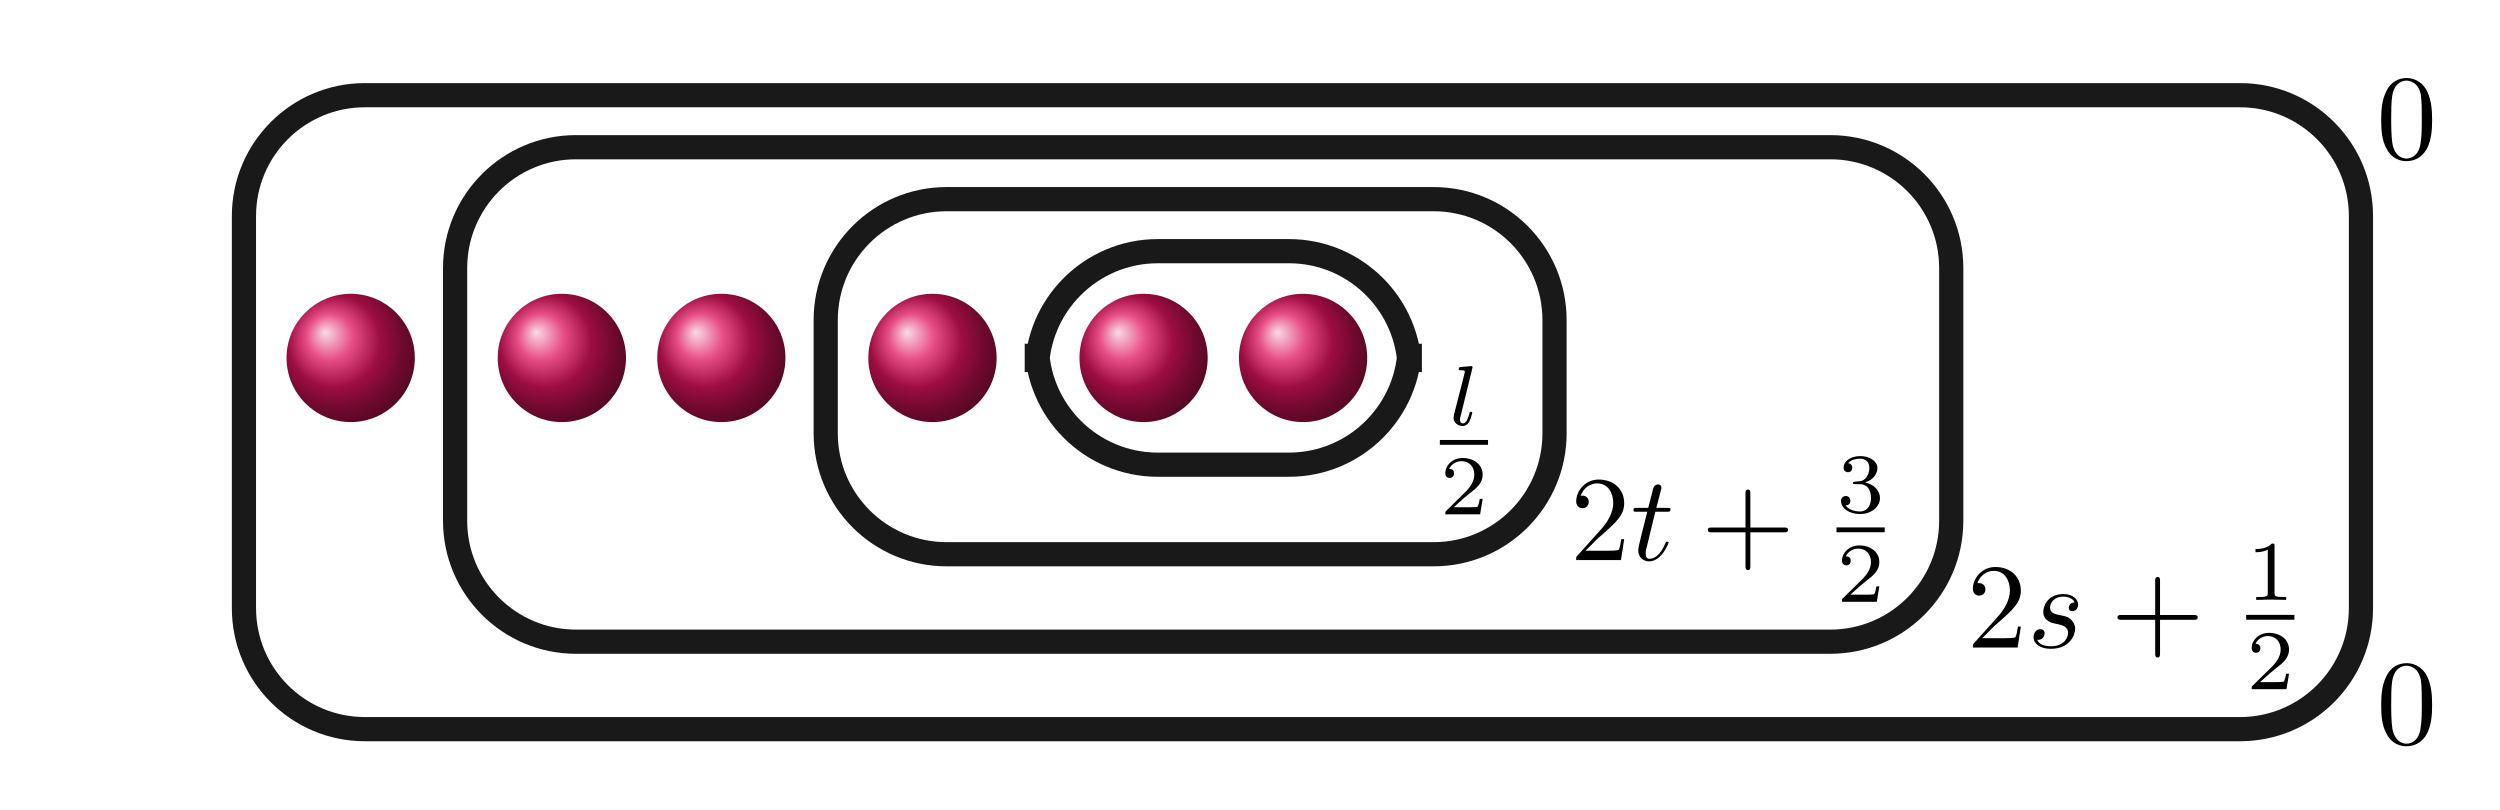
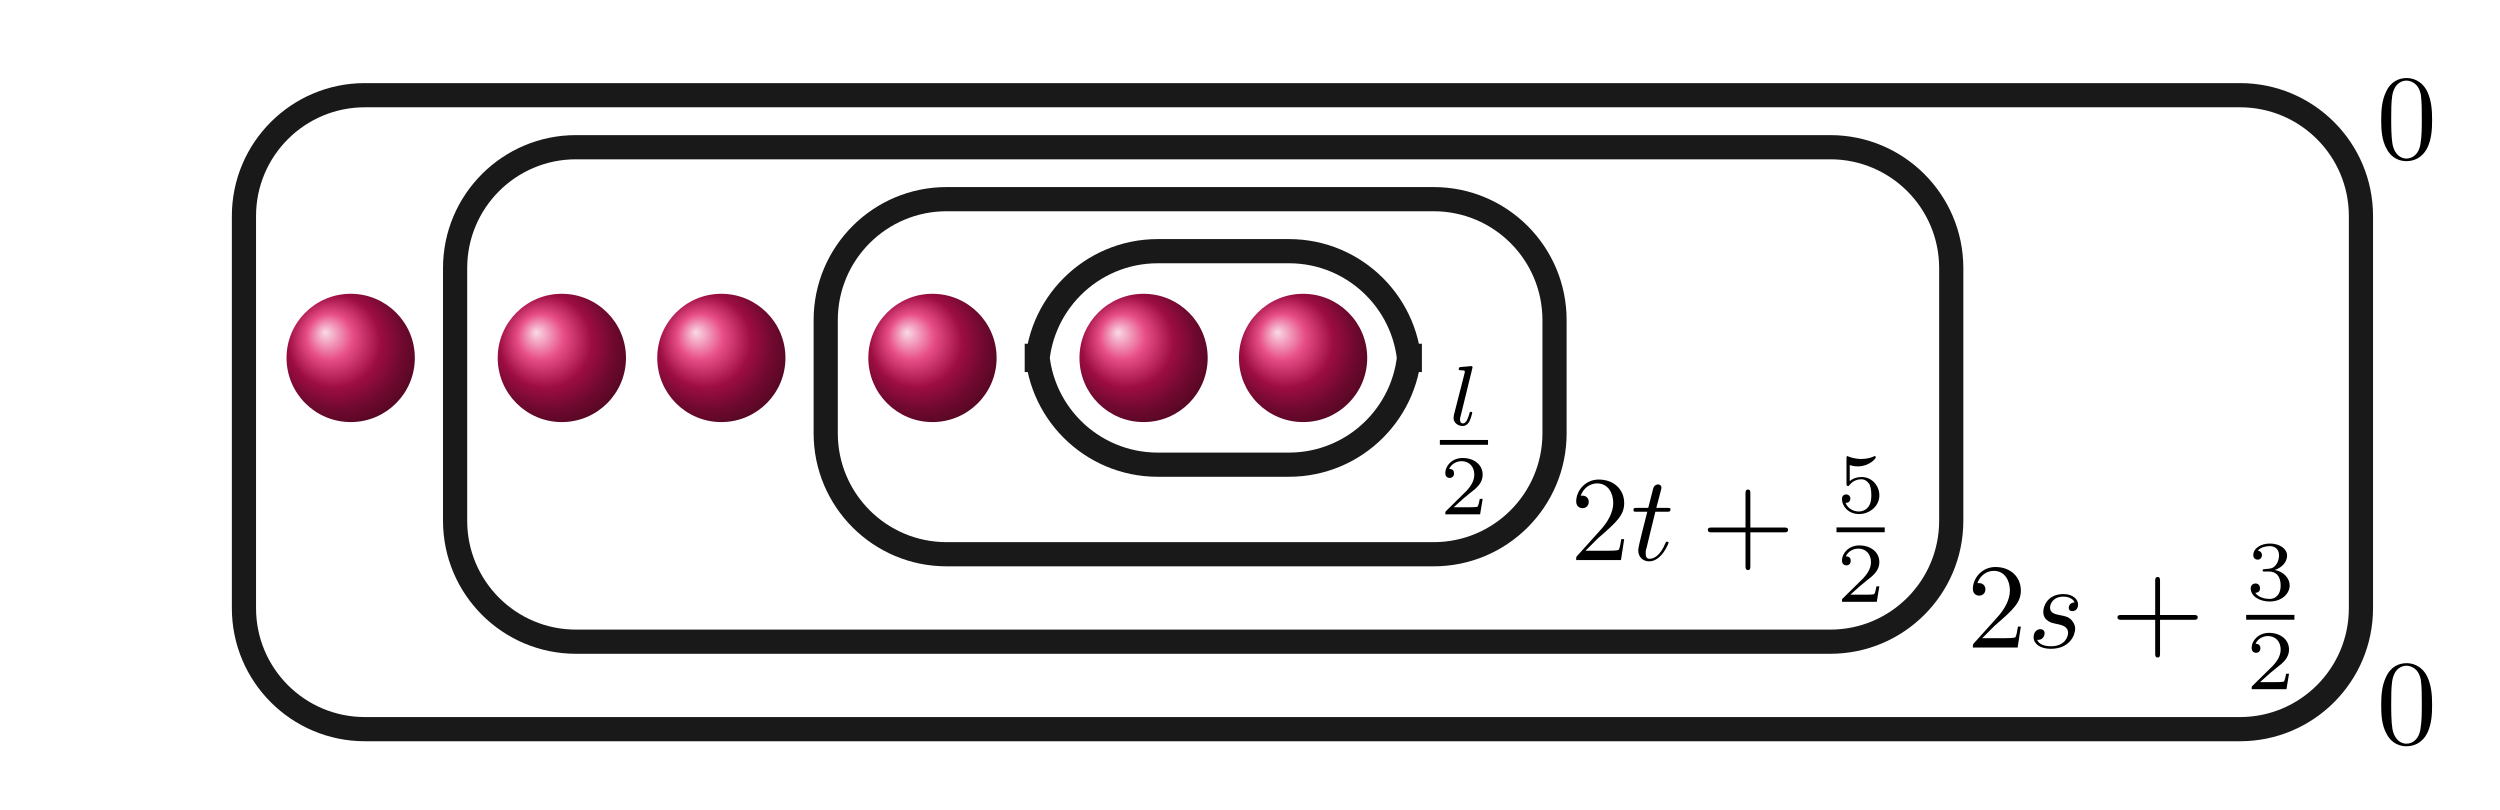
<svg xmlns="http://www.w3.org/2000/svg" xmlns:xlink="http://www.w3.org/1999/xlink" width="121.261" height="39.251" viewBox="0 0 121.261 39.251">
  <defs>
    <g>
      <g id="glyph-0-0">
        <path d="M 1.156 -2.734 C 1.156 -2.734 1.172 -2.797 1.172 -2.797 C 1.172 -2.812 1.156 -2.859 1.109 -2.859 C 1.031 -2.859 0.688 -2.812 0.578 -2.812 C 0.562 -2.812 0.5 -2.797 0.5 -2.719 C 0.5 -2.656 0.562 -2.656 0.594 -2.656 C 0.797 -2.656 0.797 -2.625 0.797 -2.594 C 0.797 -2.562 0.781 -2.547 0.781 -2.5 L 0.266 -0.484 C 0.266 -0.438 0.25 -0.391 0.25 -0.344 C 0.25 -0.094 0.484 0.047 0.688 0.047 C 0.781 0.047 0.906 0.016 1.016 -0.172 C 1.094 -0.328 1.156 -0.578 1.156 -0.594 C 1.156 -0.641 1.109 -0.641 1.094 -0.641 C 1.031 -0.641 1.031 -0.609 1.016 -0.547 C 0.953 -0.344 0.875 -0.078 0.703 -0.078 C 0.594 -0.078 0.562 -0.172 0.562 -0.281 C 0.562 -0.328 0.578 -0.406 0.594 -0.438 Z M 1.156 -2.734 " />
      </g>
      <g id="glyph-1-0">
        <path d="M 2.078 -0.75 L 1.938 -0.75 C 1.922 -0.656 1.875 -0.422 1.828 -0.375 C 1.797 -0.344 1.484 -0.344 1.422 -0.344 L 0.672 -0.344 C 1.094 -0.734 1.234 -0.844 1.484 -1.047 C 1.797 -1.281 2.078 -1.531 2.078 -1.922 C 2.078 -2.422 1.641 -2.734 1.109 -2.734 C 0.609 -2.734 0.266 -2.375 0.266 -2 C 0.266 -1.781 0.438 -1.766 0.484 -1.766 C 0.578 -1.766 0.688 -1.828 0.688 -1.984 C 0.688 -2.062 0.672 -2.203 0.453 -2.203 C 0.578 -2.484 0.859 -2.578 1.047 -2.578 C 1.469 -2.578 1.672 -2.266 1.672 -1.922 C 1.672 -1.562 1.422 -1.281 1.297 -1.141 L 0.297 -0.156 C 0.266 -0.125 0.266 -0.109 0.266 0 L 1.953 0 Z M 2.078 -0.75 " />
      </g>
      <g id="glyph-1-1">
+         <path d="M 0.641 -2.297 C 0.844 -2.234 0.969 -2.234 1.031 -2.234 C 1.578 -2.234 1.906 -2.609 1.906 -2.672 C 1.906 -2.719 1.875 -2.734 1.844 -2.734 C 1.844 -2.734 1.828 -2.734 1.812 -2.719 C 1.719 -2.672 1.5 -2.594 1.203 -2.594 C 1.078 -2.594 0.859 -2.609 0.594 -2.703 C 0.562 -2.734 0.547 -2.734 0.547 -2.734 C 0.484 -2.734 0.484 -2.688 0.484 -2.625 L 0.484 -1.406 C 0.484 -1.328 0.484 -1.281 0.562 -1.281 C 0.594 -1.281 0.594 -1.297 0.641 -1.344 C 0.812 -1.562 1.062 -1.609 1.203 -1.609 C 1.453 -1.609 1.562 -1.406 1.594 -1.375 C 1.656 -1.234 1.688 -1.078 1.688 -0.844 C 1.688 -0.719 1.688 -0.484 1.562 -0.297 C 1.453 -0.141 1.281 -0.047 1.078 -0.047 C 0.812 -0.047 0.531 -0.203 0.438 -0.469 C 0.594 -0.453 0.672 -0.562 0.672 -0.672 C 0.672 -0.844 0.516 -0.875 0.469 -0.875 C 0.453 -0.875 0.266 -0.875 0.266 -0.656 C 0.266 -0.281 0.594 0.078 1.094 0.078 C 1.609 0.078 2.078 -0.312 2.078 -0.828 C 2.078 -1.297 1.719 -1.719 1.219 -1.719 C 1.031 -1.719 0.812 -1.672 0.641 -1.516 Z M 0.641 -2.297 " />
+       </g>
+       <g id="glyph-1-2">
        <path d="M 1.125 -1.375 C 1.438 -1.375 1.672 -1.156 1.672 -0.703 C 1.672 -0.203 1.375 -0.047 1.141 -0.047 C 0.969 -0.047 0.609 -0.094 0.438 -0.344 C 0.641 -0.344 0.672 -0.484 0.672 -0.562 C 0.672 -0.703 0.578 -0.797 0.453 -0.797 C 0.344 -0.797 0.219 -0.719 0.219 -0.562 C 0.219 -0.172 0.656 0.078 1.141 0.078 C 1.719 0.078 2.109 -0.297 2.109 -0.703 C 2.109 -1.031 1.844 -1.359 1.391 -1.453 C 1.828 -1.609 1.984 -1.906 1.984 -2.156 C 1.984 -2.484 1.609 -2.734 1.156 -2.734 C 0.703 -2.734 0.344 -2.5 0.344 -2.172 C 0.344 -2.031 0.438 -1.953 0.562 -1.953 C 0.688 -1.953 0.766 -2.062 0.766 -2.172 C 0.766 -2.281 0.688 -2.375 0.562 -2.391 C 0.703 -2.562 0.984 -2.609 1.141 -2.609 C 1.328 -2.609 1.594 -2.516 1.594 -2.156 C 1.594 -1.984 1.531 -1.797 1.422 -1.672 C 1.281 -1.516 1.172 -1.516 0.969 -1.5 C 0.859 -1.484 0.859 -1.484 0.828 -1.484 C 0.828 -1.484 0.797 -1.469 0.797 -1.438 C 0.797 -1.375 0.828 -1.375 0.906 -1.375 Z M 1.125 -1.375 " />
-       </g>
-       <g id="glyph-1-2">
-         <path d="M 1.375 -2.609 C 1.375 -2.719 1.375 -2.734 1.25 -2.734 C 0.984 -2.469 0.609 -2.469 0.453 -2.469 L 0.453 -2.312 C 0.547 -2.312 0.812 -2.312 1.047 -2.438 L 1.047 -0.344 C 1.047 -0.203 1.047 -0.141 0.641 -0.141 L 0.484 -0.141 L 0.484 0 C 0.547 0 1.062 -0.016 1.203 -0.016 C 1.328 -0.016 1.859 0 1.938 0 L 1.938 -0.141 L 1.781 -0.141 C 1.375 -0.141 1.375 -0.203 1.375 -0.344 Z M 1.375 -2.609 " />
      </g>
      <g id="glyph-2-0">
        <path d="M 0.75 -0.453 L 1.359 -1.062 C 2.281 -1.859 2.625 -2.188 2.625 -2.766 C 2.625 -3.438 2.109 -3.906 1.391 -3.906 C 0.734 -3.906 0.297 -3.359 0.297 -2.844 C 0.297 -2.516 0.594 -2.516 0.609 -2.516 C 0.703 -2.516 0.906 -2.578 0.906 -2.828 C 0.906 -2.984 0.797 -3.125 0.594 -3.125 C 0.547 -3.125 0.547 -3.125 0.516 -3.125 C 0.656 -3.5 0.969 -3.719 1.312 -3.719 C 1.844 -3.719 2.094 -3.25 2.094 -2.766 C 2.094 -2.297 1.812 -1.828 1.484 -1.469 L 0.359 -0.219 C 0.297 -0.156 0.297 -0.141 0.297 0 L 2.469 0 L 2.625 -1.016 L 2.484 -1.016 C 2.453 -0.844 2.422 -0.594 2.359 -0.5 C 2.312 -0.453 1.922 -0.453 1.797 -0.453 Z M 0.75 -0.453 " />
      </g>
      <g id="glyph-2-1">
        <path d="M 2.391 -1.344 L 4.031 -1.344 C 4.109 -1.344 4.219 -1.344 4.219 -1.469 C 4.219 -1.578 4.109 -1.578 4.031 -1.578 L 2.391 -1.578 L 2.391 -3.219 C 2.391 -3.312 2.391 -3.422 2.281 -3.422 C 2.156 -3.422 2.156 -3.312 2.156 -3.219 L 2.156 -1.578 L 0.516 -1.578 C 0.438 -1.578 0.328 -1.578 0.328 -1.469 C 0.328 -1.344 0.438 -1.344 0.516 -1.344 L 2.156 -1.344 L 2.156 0.297 C 2.156 0.375 2.156 0.484 2.281 0.484 C 2.391 0.484 2.391 0.375 2.391 0.297 Z M 2.391 -1.344 " />
      </g>
      <g id="glyph-2-2">
        <path d="M 2.703 -1.875 C 2.703 -2.344 2.672 -2.812 2.469 -3.25 C 2.188 -3.812 1.719 -3.906 1.469 -3.906 C 1.109 -3.906 0.688 -3.75 0.453 -3.203 C 0.266 -2.797 0.234 -2.344 0.234 -1.875 C 0.234 -1.438 0.25 -0.906 0.5 -0.469 C 0.75 0.016 1.172 0.125 1.453 0.125 C 1.781 0.125 2.219 0 2.484 -0.547 C 2.672 -0.953 2.703 -1.406 2.703 -1.875 Z M 1.453 0 C 1.234 0 0.891 -0.141 0.781 -0.703 C 0.719 -1.062 0.719 -1.594 0.719 -1.953 C 0.719 -2.328 0.719 -2.703 0.766 -3.031 C 0.875 -3.719 1.312 -3.781 1.453 -3.781 C 1.656 -3.781 2.047 -3.672 2.156 -3.094 C 2.203 -2.766 2.203 -2.312 2.203 -1.953 C 2.203 -1.5 2.203 -1.109 2.141 -0.734 C 2.062 -0.172 1.719 0 1.453 0 Z M 1.453 0 " />
      </g>
      <g id="glyph-3-0">
        <path d="M 1.203 -2.344 L 1.766 -2.344 C 1.875 -2.344 1.938 -2.344 1.938 -2.469 C 1.938 -2.531 1.875 -2.531 1.766 -2.531 L 1.25 -2.531 C 1.469 -3.359 1.5 -3.469 1.5 -3.516 C 1.5 -3.609 1.422 -3.672 1.328 -3.672 C 1.312 -3.672 1.141 -3.656 1.094 -3.453 L 0.859 -2.531 L 0.312 -2.531 C 0.188 -2.531 0.141 -2.531 0.141 -2.422 C 0.141 -2.344 0.188 -2.344 0.297 -2.344 L 0.812 -2.344 C 0.391 -0.688 0.375 -0.578 0.375 -0.469 C 0.375 -0.156 0.594 0.062 0.906 0.062 C 1.5 0.062 1.844 -0.797 1.844 -0.844 C 1.844 -0.891 1.797 -0.891 1.766 -0.891 C 1.719 -0.891 1.719 -0.875 1.688 -0.812 C 1.438 -0.203 1.125 -0.062 0.922 -0.062 C 0.797 -0.062 0.734 -0.141 0.734 -0.328 C 0.734 -0.469 0.75 -0.516 0.781 -0.609 Z M 1.203 -2.344 " />
      </g>
      <g id="glyph-3-1">
        <path d="M 2.297 -2.188 C 2.125 -2.188 2.016 -2.062 2.016 -1.922 C 2.016 -1.844 2.062 -1.766 2.188 -1.766 C 2.328 -1.766 2.469 -1.859 2.469 -2.094 C 2.469 -2.344 2.203 -2.594 1.766 -2.594 C 0.984 -2.594 0.781 -2 0.781 -1.734 C 0.781 -1.281 1.203 -1.188 1.375 -1.156 C 1.688 -1.094 1.984 -1.031 1.984 -0.703 C 1.984 -0.562 1.859 -0.062 1.156 -0.062 C 1.062 -0.062 0.609 -0.062 0.484 -0.375 C 0.703 -0.344 0.844 -0.516 0.844 -0.688 C 0.844 -0.828 0.75 -0.891 0.641 -0.891 C 0.484 -0.891 0.312 -0.766 0.312 -0.5 C 0.312 -0.172 0.641 0.062 1.141 0.062 C 2.094 0.062 2.328 -0.641 2.328 -0.906 C 2.328 -1.125 2.203 -1.266 2.141 -1.344 C 1.984 -1.5 1.812 -1.531 1.547 -1.578 C 1.344 -1.625 1.109 -1.672 1.109 -1.938 C 1.109 -2.109 1.25 -2.469 1.766 -2.469 C 1.906 -2.469 2.203 -2.422 2.297 -2.188 Z M 2.297 -2.188 " />
      </g>
    </g>
    <clipPath id="clip-0">
      <path clip-rule="nonzero" d="M 13 14 L 21 14 L 21 21 L 13 21 Z M 13 14 " />
    </clipPath>
    <clipPath id="clip-1">
      <path clip-rule="nonzero" d="M 20.121 17.359 C 20.121 15.645 18.73 14.25 17.012 14.25 C 15.293 14.25 13.898 15.645 13.898 17.359 C 13.898 19.078 15.293 20.473 17.012 20.473 C 18.73 20.473 20.121 19.078 20.121 17.359 Z M 20.121 17.359 " />
    </clipPath>
    <radialGradient id="radial-pattern-0" gradientUnits="userSpaceOnUse" cx="6.221" cy="6.221" fx="4.977" fy="7.465" r="6.221" gradientTransform="matrix(1, 0, 0, -1, 10.78993, 23.58225)">
      <stop offset="0" stop-color="rgb(98.12%, 85.443%, 90.138%)" stop-opacity="1" />
      <stop offset="0.18" stop-color="rgb(90.712%, 30.045%, 52.513%)" stop-opacity="1" />
      <stop offset="0.36" stop-color="rgb(61.444%, 4.927%, 25.859%)" stop-opacity="1" />
      <stop offset="0.5" stop-color="rgb(43.826%, 3.485%, 18.427%)" stop-opacity="1" />
      <stop offset="1" stop-color="rgb(0%, 0%, 0%)" stop-opacity="1" />
    </radialGradient>
    <clipPath id="clip-2">
      <path clip-rule="nonzero" d="M 24 14 L 31 14 L 31 21 L 24 21 Z M 24 14 " />
    </clipPath>
    <clipPath id="clip-3">
      <path clip-rule="nonzero" d="M 30.363 17.359 C 30.363 15.645 28.969 14.25 27.25 14.25 C 25.535 14.25 24.141 15.645 24.141 17.359 C 24.141 19.078 25.535 20.473 27.25 20.473 C 28.969 20.473 30.363 19.078 30.363 17.359 Z M 30.363 17.359 " />
    </clipPath>
    <radialGradient id="radial-pattern-1" gradientUnits="userSpaceOnUse" cx="6.221" cy="6.221" fx="4.977" fy="7.465" r="6.221" gradientTransform="matrix(1, 0, 0, -1, 21.03013, 23.58225)">
      <stop offset="0" stop-color="rgb(98.12%, 85.443%, 90.138%)" stop-opacity="1" />
      <stop offset="0.18" stop-color="rgb(90.712%, 30.045%, 52.513%)" stop-opacity="1" />
      <stop offset="0.36" stop-color="rgb(61.444%, 4.927%, 25.859%)" stop-opacity="1" />
      <stop offset="0.5" stop-color="rgb(43.826%, 3.485%, 18.427%)" stop-opacity="1" />
      <stop offset="1" stop-color="rgb(0%, 0%, 0%)" stop-opacity="1" />
    </radialGradient>
    <clipPath id="clip-4">
      <path clip-rule="nonzero" d="M 31 14 L 39 14 L 39 21 L 31 21 Z M 31 14 " />
    </clipPath>
    <clipPath id="clip-5">
      <path clip-rule="nonzero" d="M 38.098 17.359 C 38.098 15.645 36.707 14.25 34.988 14.25 C 33.27 14.25 31.879 15.645 31.879 17.359 C 31.879 19.078 33.27 20.473 34.988 20.473 C 36.707 20.473 38.098 19.078 38.098 17.359 Z M 38.098 17.359 " />
    </clipPath>
    <radialGradient id="radial-pattern-2" gradientUnits="userSpaceOnUse" cx="6.221" cy="6.221" fx="4.977" fy="7.465" r="6.221" gradientTransform="matrix(1, 0, 0, -1, 28.76698, 23.58225)">
      <stop offset="0" stop-color="rgb(98.12%, 85.443%, 90.138%)" stop-opacity="1" />
      <stop offset="0.18" stop-color="rgb(90.712%, 30.045%, 52.513%)" stop-opacity="1" />
      <stop offset="0.36" stop-color="rgb(61.444%, 4.927%, 25.859%)" stop-opacity="1" />
      <stop offset="0.5" stop-color="rgb(43.826%, 3.485%, 18.427%)" stop-opacity="1" />
      <stop offset="1" stop-color="rgb(0%, 0%, 0%)" stop-opacity="1" />
    </radialGradient>
    <clipPath id="clip-6">
      <path clip-rule="nonzero" d="M 42 14 L 49 14 L 49 21 L 42 21 Z M 42 14 " />
    </clipPath>
    <clipPath id="clip-7">
      <path clip-rule="nonzero" d="M 48.34 17.359 C 48.34 15.645 46.945 14.25 45.227 14.25 C 43.512 14.25 42.117 15.645 42.117 17.359 C 42.117 19.078 43.512 20.473 45.227 20.473 C 46.945 20.473 48.34 19.078 48.34 17.359 Z M 48.34 17.359 " />
    </clipPath>
    <radialGradient id="radial-pattern-3" gradientUnits="userSpaceOnUse" cx="6.221" cy="6.221" fx="4.977" fy="7.465" r="6.221" gradientTransform="matrix(1, 0, 0, -1, 39.00717, 23.58225)">
      <stop offset="0" stop-color="rgb(98.12%, 85.443%, 90.138%)" stop-opacity="1" />
      <stop offset="0.18" stop-color="rgb(90.712%, 30.045%, 52.513%)" stop-opacity="1" />
      <stop offset="0.36" stop-color="rgb(61.444%, 4.927%, 25.859%)" stop-opacity="1" />
      <stop offset="0.5" stop-color="rgb(43.826%, 3.485%, 18.427%)" stop-opacity="1" />
      <stop offset="1" stop-color="rgb(0%, 0%, 0%)" stop-opacity="1" />
    </radialGradient>
    <clipPath id="clip-8">
      <path clip-rule="nonzero" d="M 52 14 L 59 14 L 59 21 L 52 21 Z M 52 14 " />
    </clipPath>
    <clipPath id="clip-9">
      <path clip-rule="nonzero" d="M 58.578 17.359 C 58.578 15.645 57.188 14.25 55.469 14.25 C 53.75 14.25 52.359 15.645 52.359 17.359 C 52.359 19.078 53.75 20.473 55.469 20.473 C 57.188 20.473 58.578 19.078 58.578 17.359 Z M 58.578 17.359 " />
    </clipPath>
    <radialGradient id="radial-pattern-4" gradientUnits="userSpaceOnUse" cx="6.221" cy="6.221" fx="4.977" fy="7.465" r="6.221" gradientTransform="matrix(1, 0, 0, -1, 49.24735, 23.58225)">
      <stop offset="0" stop-color="rgb(98.12%, 85.443%, 90.138%)" stop-opacity="1" />
      <stop offset="0.18" stop-color="rgb(90.712%, 30.045%, 52.513%)" stop-opacity="1" />
      <stop offset="0.36" stop-color="rgb(61.444%, 4.927%, 25.859%)" stop-opacity="1" />
      <stop offset="0.5" stop-color="rgb(43.826%, 3.485%, 18.427%)" stop-opacity="1" />
      <stop offset="1" stop-color="rgb(0%, 0%, 0%)" stop-opacity="1" />
    </radialGradient>
    <clipPath id="clip-10">
      <path clip-rule="nonzero" d="M 60 14 L 67 14 L 67 21 L 60 21 Z M 60 14 " />
    </clipPath>
    <clipPath id="clip-11">
      <path clip-rule="nonzero" d="M 66.316 17.359 C 66.316 15.645 64.922 14.25 63.207 14.25 C 61.488 14.25 60.094 15.645 60.094 17.359 C 60.094 19.078 61.488 20.473 63.207 20.473 C 64.922 20.473 66.316 19.078 66.316 17.359 Z M 66.316 17.359 " />
    </clipPath>
    <radialGradient id="radial-pattern-5" gradientUnits="userSpaceOnUse" cx="6.221" cy="6.221" fx="4.977" fy="7.465" r="6.221" gradientTransform="matrix(1, 0, 0, -1, 56.98421, 23.58225)">
      <stop offset="0" stop-color="rgb(98.12%, 85.443%, 90.138%)" stop-opacity="1" />
      <stop offset="0.18" stop-color="rgb(90.712%, 30.045%, 52.513%)" stop-opacity="1" />
      <stop offset="0.36" stop-color="rgb(61.444%, 4.927%, 25.859%)" stop-opacity="1" />
      <stop offset="0.5" stop-color="rgb(43.826%, 3.485%, 18.427%)" stop-opacity="1" />
      <stop offset="1" stop-color="rgb(0%, 0%, 0%)" stop-opacity="1" />
    </radialGradient>
    <clipPath id="clip-12">
      <path clip-rule="nonzero" d="M 33 0 L 85 0 L 85 38.516 L 33 38.516 Z M 33 0 " />
    </clipPath>
    <clipPath id="clip-13">
      <path clip-rule="nonzero" d="M 23 0 L 92 0 L 92 38.516 L 23 38.516 Z M 23 0 " />
    </clipPath>
    <clipPath id="clip-14">
      <path clip-rule="nonzero" d="M 5 0 L 112 0 L 112 38.516 L 5 38.516 Z M 5 0 " />
    </clipPath>
    <clipPath id="clip-15">
      <path clip-rule="nonzero" d="M 0.773 0 L 119.762 0 L 119.762 38.516 L 0.773 38.516 Z M 0.773 0 " />
    </clipPath>
  </defs>
  <g clip-path="url(#clip-0)">
    <g clip-path="url(#clip-1)">
      <rect x="0" y="0" width="121.261" height="39.251" fill="url(#radial-pattern-0)" />
    </g>
  </g>
  <g clip-path="url(#clip-2)">
    <g clip-path="url(#clip-3)">
      <rect x="0" y="0" width="121.261" height="39.251" fill="url(#radial-pattern-1)" />
    </g>
  </g>
  <g clip-path="url(#clip-4)">
    <g clip-path="url(#clip-5)">
      <rect x="0" y="0" width="121.261" height="39.251" fill="url(#radial-pattern-2)" />
    </g>
  </g>
  <g clip-path="url(#clip-6)">
    <g clip-path="url(#clip-7)">
      <rect x="0" y="0" width="121.261" height="39.251" fill="url(#radial-pattern-3)" />
    </g>
  </g>
  <g clip-path="url(#clip-8)">
    <g clip-path="url(#clip-9)">
      <rect x="0" y="0" width="121.261" height="39.251" fill="url(#radial-pattern-4)" />
    </g>
  </g>
  <g clip-path="url(#clip-10)">
    <g clip-path="url(#clip-11)">
      <rect x="0" y="0" width="121.261" height="39.251" fill="url(#radial-pattern-5)" />
    </g>
  </g>
  <g clip-path="url(#clip-12)">
    <path fill="none" stroke-width="0.797" stroke-linecap="butt" stroke-linejoin="miter" stroke="rgb(9.999%, 9.999%, 9.999%)" stroke-opacity="1" stroke-miterlimit="10" d="M 35.672 3.518 L 31.349 3.518 C 29.149 3.518 27.363 1.734 27.363 -0.466 L 27.363 0.468 C 27.363 -1.734 29.149 -3.518 31.349 -3.518 L 35.672 -3.518 C 37.872 -3.518 39.655 -1.734 39.655 0.468 L 39.655 -0.466 C 39.655 1.734 37.872 3.518 35.672 3.518 Z M 35.672 3.518 " transform="matrix(1.471912, 0, 0, -1.471912, 10.01339, 17.36121)" />
  </g>
  <g fill="rgb(0%, 0%, 0%)" fill-opacity="1">
    <use xlink:href="#glyph-0-0" x="70.254" y="20.616" />
  </g>
  <path fill="none" stroke-width="0.398" stroke-linecap="butt" stroke-linejoin="miter" stroke="rgb(0%, 0%, 0%)" stroke-opacity="1" stroke-miterlimit="10" d="M 0.002 0.002 L 3.97 0.002 " transform="matrix(0.588765, 0, 0, -0.588765, 69.83839, 21.45842)" />
  <g fill="rgb(0%, 0%, 0%)" fill-opacity="1">
    <use xlink:href="#glyph-1-0" x="69.838" y="24.948" />
  </g>
  <g clip-path="url(#clip-13)">
    <path fill="none" stroke-width="0.797" stroke-linecap="butt" stroke-linejoin="miter" stroke="rgb(9.999%, 9.999%, 9.999%)" stroke-opacity="1" stroke-miterlimit="10" d="M 40.441 5.232 L 24.39 5.232 C 22.19 5.232 20.407 3.449 20.407 1.246 L 20.407 -2.483 C 20.407 -4.685 22.19 -6.469 24.39 -6.469 L 40.441 -6.469 C 42.641 -6.469 44.424 -4.685 44.424 -2.483 L 44.424 1.246 C 44.424 3.449 42.641 5.232 40.441 5.232 Z M 40.441 5.232 " transform="matrix(1.471912, 0, 0, -1.471912, 10.01339, 17.36121)" />
  </g>
  <g fill="rgb(0%, 0%, 0%)" fill-opacity="1">
    <use xlink:href="#glyph-2-0" x="76.155" y="27.166" />
  </g>
  <g fill="rgb(0%, 0%, 0%)" fill-opacity="1">
    <use xlink:href="#glyph-3-0" x="79.088" y="27.166" />
  </g>
  <g fill="rgb(0%, 0%, 0%)" fill-opacity="1">
    <use xlink:href="#glyph-2-1" x="82.509" y="27.166" />
  </g>
  <g fill="rgb(0%, 0%, 0%)" fill-opacity="1">
    <use xlink:href="#glyph-1-1" x="89.079" y="24.856" />
  </g>
  <path fill="none" stroke-width="0.398" stroke-linecap="butt" stroke-linejoin="miter" stroke="rgb(0%, 0%, 0%)" stroke-opacity="1" stroke-miterlimit="10" d="M -0.002 0.001 L 3.972 0.001 " transform="matrix(0.588765, 0, 0, -0.588765, 89.07923, 25.69959)" />
  <g fill="rgb(0%, 0%, 0%)" fill-opacity="1">
    <use xlink:href="#glyph-1-0" x="89.079" y="29.189" />
  </g>
  <g clip-path="url(#clip-14)">
    <path fill="none" stroke-width="0.797" stroke-linecap="butt" stroke-linejoin="miter" stroke="rgb(9.999%, 9.999%, 9.999%)" stroke-opacity="1" stroke-miterlimit="10" d="M 53.511 6.944 L 12.177 6.944 C 9.977 6.944 8.194 5.16 8.194 2.96 L 8.194 -5.365 C 8.194 -7.568 9.977 -9.351 12.177 -9.351 L 53.511 -9.351 C 55.711 -9.351 57.497 -7.568 57.497 -5.365 L 57.497 2.96 C 57.497 5.16 55.711 6.944 53.511 6.944 Z M 53.511 6.944 " transform="matrix(1.471912, 0, 0, -1.471912, 10.01339, 17.36121)" />
  </g>
  <g fill="rgb(0%, 0%, 0%)" fill-opacity="1">
    <use xlink:href="#glyph-2-0" x="95.395" y="31.408" />
  </g>
  <g fill="rgb(0%, 0%, 0%)" fill-opacity="1">
    <use xlink:href="#glyph-3-1" x="98.327" y="31.408" />
  </g>
  <g fill="rgb(0%, 0%, 0%)" fill-opacity="1">
    <use xlink:href="#glyph-2-1" x="102.38" y="31.408" />
  </g>
  <g fill="rgb(0%, 0%, 0%)" fill-opacity="1">
    <use xlink:href="#glyph-1-2" x="108.95" y="29.098" />
  </g>
  <path fill="none" stroke-width="0.398" stroke-linecap="butt" stroke-linejoin="miter" stroke="rgb(0%, 0%, 0%)" stroke-opacity="1" stroke-miterlimit="10" d="M -0.001 -0.001 L 3.973 -0.001 " transform="matrix(0.588765, 0, 0, -0.588765, 108.9498, 29.94105)" />
  <g fill="rgb(0%, 0%, 0%)" fill-opacity="1">
    <use xlink:href="#glyph-1-0" x="108.95" y="33.43" />
  </g>
  <g clip-path="url(#clip-15)">
    <path fill="none" stroke-width="0.797" stroke-linecap="butt" stroke-linejoin="miter" stroke="rgb(9.999%, 9.999%, 9.999%)" stroke-opacity="1" stroke-miterlimit="10" d="M 67.011 8.658 L 5.222 8.658 C 3.019 8.658 1.236 6.875 1.236 4.675 L 1.236 -8.247 C 1.236 -10.447 3.019 -12.233 5.222 -12.233 L 67.011 -12.233 C 69.214 -12.233 70.998 -10.447 70.998 -8.247 L 70.998 4.675 C 70.998 6.875 69.214 8.658 67.011 8.658 Z M 67.011 8.658 " transform="matrix(1.471912, 0, 0, -1.471912, 10.01339, 17.36121)" />
  </g>
  <g fill="rgb(0%, 0%, 0%)" fill-opacity="1">
    <use xlink:href="#glyph-2-2" x="115.265" y="7.691" />
  </g>
  <g fill="rgb(0%, 0%, 0%)" fill-opacity="1">
    <use xlink:href="#glyph-2-2" x="115.265" y="36.072" />
  </g>
</svg>
